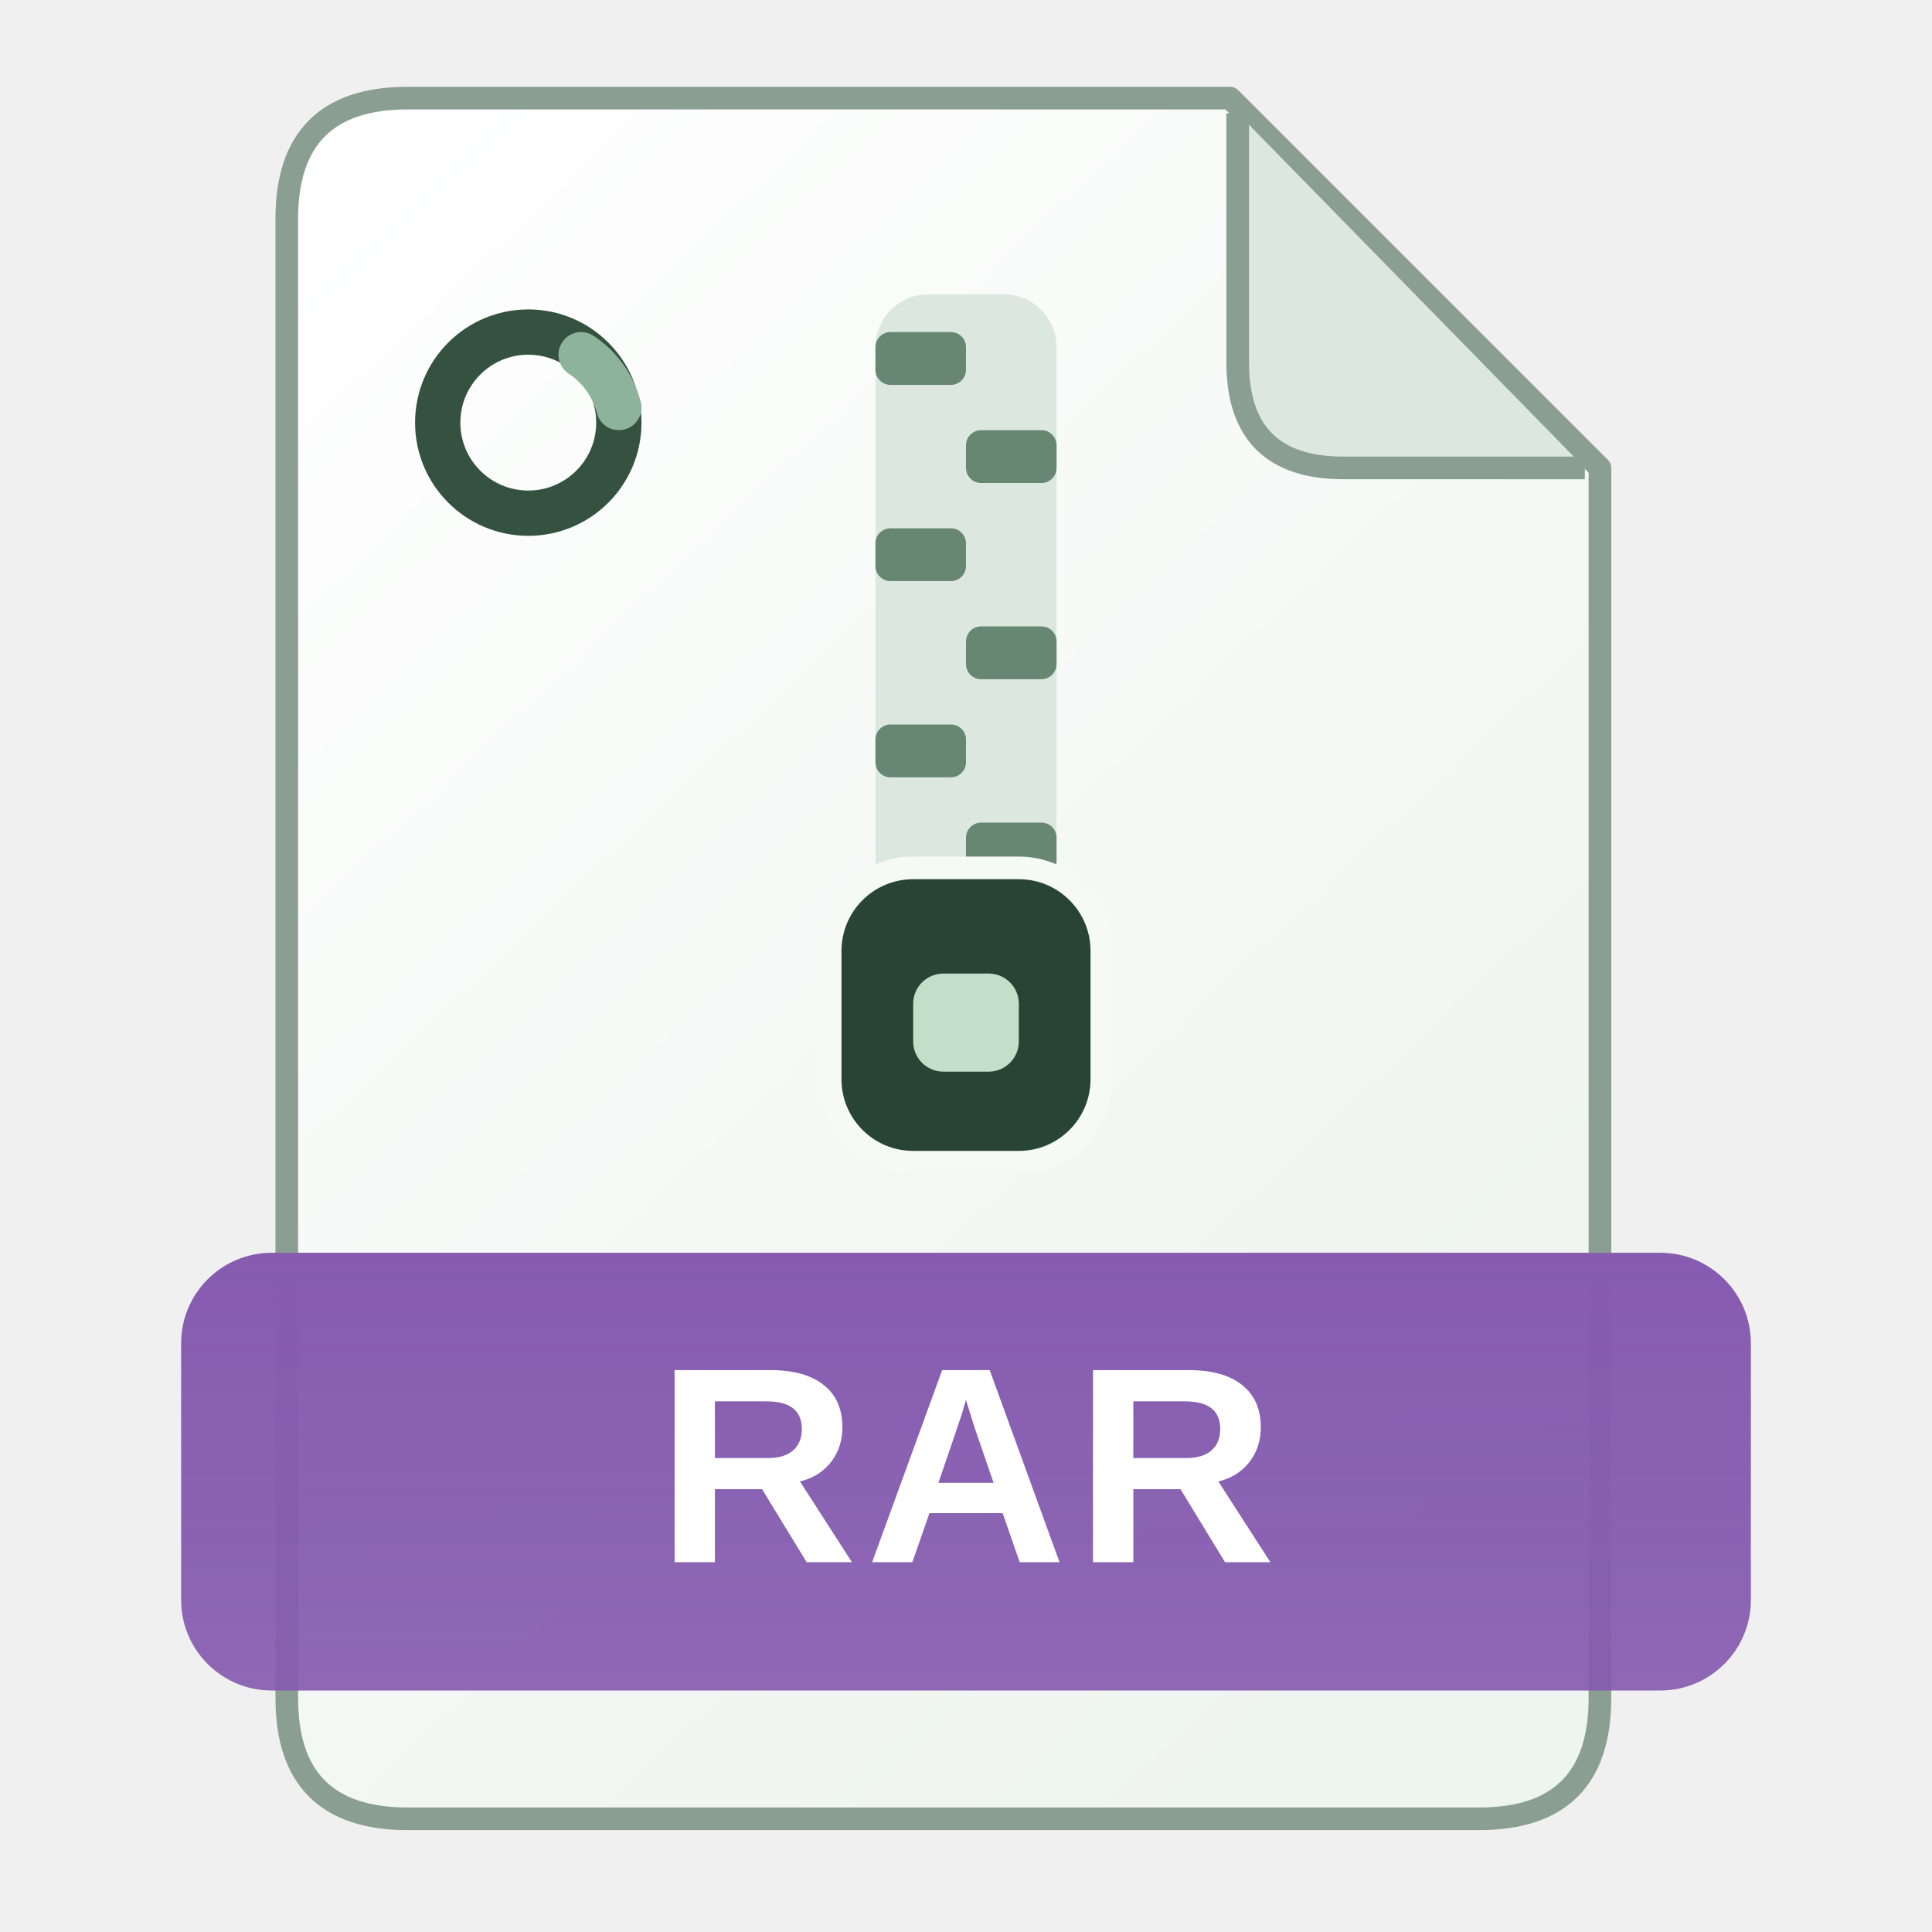
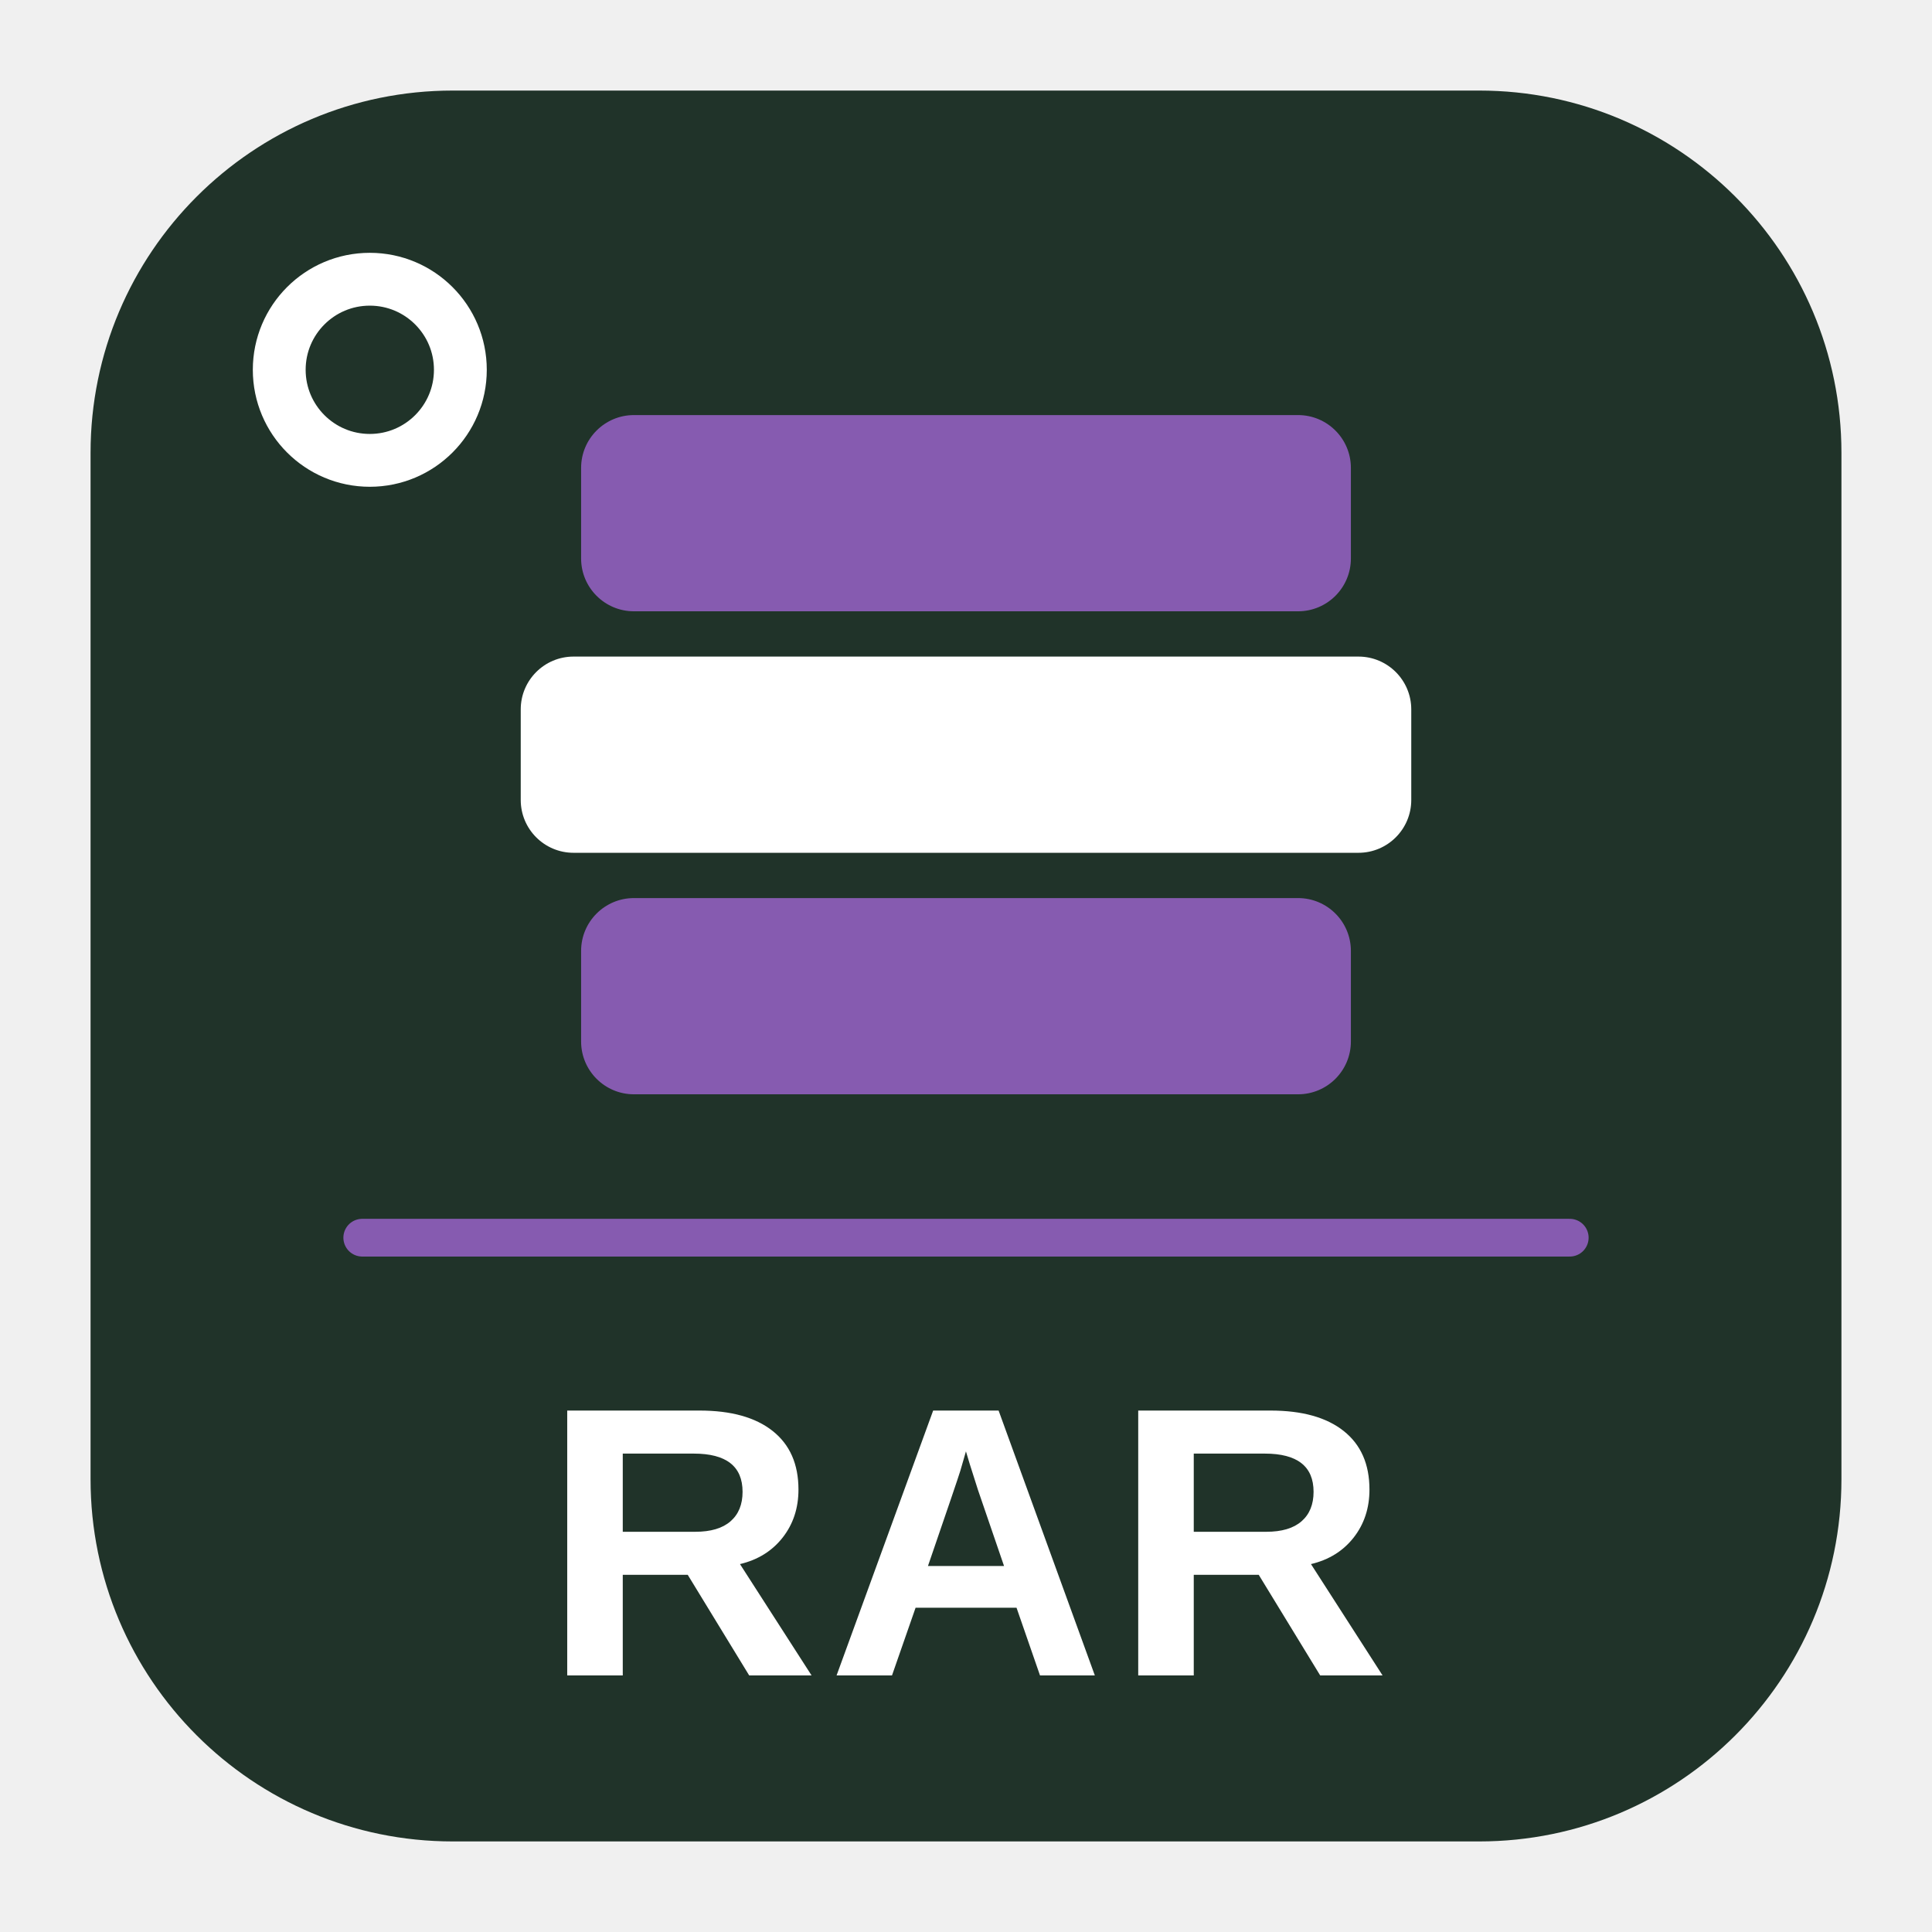
<svg xmlns="http://www.w3.org/2000/svg" width="256" height="256" viewBox="0 0 256 256">
-   <defs>
-     <linearGradient id="paper" x1="0" y1="0" x2=".7" y2="1">
-       <stop stop-color="#FFFFFF" />
-       <stop offset="1" stop-color="#EEF4EF" />
-     </linearGradient>
-     <linearGradient id="badge" x2="0" y2="1">
-       <stop stop-color="#865BB0" />
-       <stop offset="1" stop-color="#865BB0" stop-opacity=".92" />
-     </linearGradient>
-   </defs>
-   <path d="M54 13H163L212 62V225Q212 241 196 241H54Q38 241 38 225V29Q38 13 54 13Z" fill="url(#paper)" stroke="#8A9F91" stroke-width="3" stroke-linejoin="round" />
-   <path d="M164 15V48Q164 62 178 62H210" fill="#DCE8DF" stroke="#8A9F91" stroke-width="3" stroke-linejoin="round" />
-   <rect x="116" y="39" width="24" height="100" rx="7" fill="#DCE8DF" />
-   <rect x="116" y="44" width="12" height="7" rx="2" fill="#688773" />
-   <rect x="128" y="57" width="12" height="7" rx="2" fill="#688773" />
-   <rect x="116" y="70" width="12" height="7" rx="2" fill="#688773" />
-   <rect x="128" y="83" width="12" height="7" rx="2" fill="#688773" />
-   <rect x="116" y="96" width="12" height="7" rx="2" fill="#688773" />
-   <rect x="128" y="109" width="12" height="7" rx="2" fill="#688773" />
-   <rect x="110" y="115" width="36" height="39" rx="11" fill="#284435" stroke="#F6FAF7" stroke-width="3" />
-   <rect x="121" y="129" width="14" height="13" rx="4" fill="#C3DEC9" />
-   <circle cx="70" cy="56" r="12" fill="none" stroke="#35513F" stroke-width="6" />
-   <path d="M77 47a12 12 0 0 1 5 7" fill="none" stroke="#8DB49A" stroke-width="6" stroke-linecap="round" />
-   <rect x="24" y="166" width="208" height="58" rx="12" fill="url(#badge)" />
-   <text x="128" y="207" text-anchor="middle" font-family="Segoe UI,Arial,sans-serif" font-size="37" font-weight="700" letter-spacing="1" fill="#FFFFFF">RAR</text>
+   <rect x="12" y="12" width="232" height="232" rx="48" fill="#203329" />
+   <circle cx="49" cy="49" r="12" fill="none" stroke="#FFFFFF" stroke-width="7" />
+   <rect x="77" y="55" width="102" height="26" rx="7" fill="#865BB0" />
+   <rect x="69" y="87" width="118" height="26" rx="7" fill="#FFFFFF" />
+   <rect x="77" y="119" width="102" height="26" rx="7" fill="#865BB0" />
+   <path d="M48 164h160" stroke="#865BB0" stroke-width="5" stroke-linecap="round" />
+   <text x="128" y="222" text-anchor="middle" font-family="Segoe UI,Arial,sans-serif" font-size="51" font-weight="800" letter-spacing="1" fill="#FFFFFF">RAR</text>
</svg>
